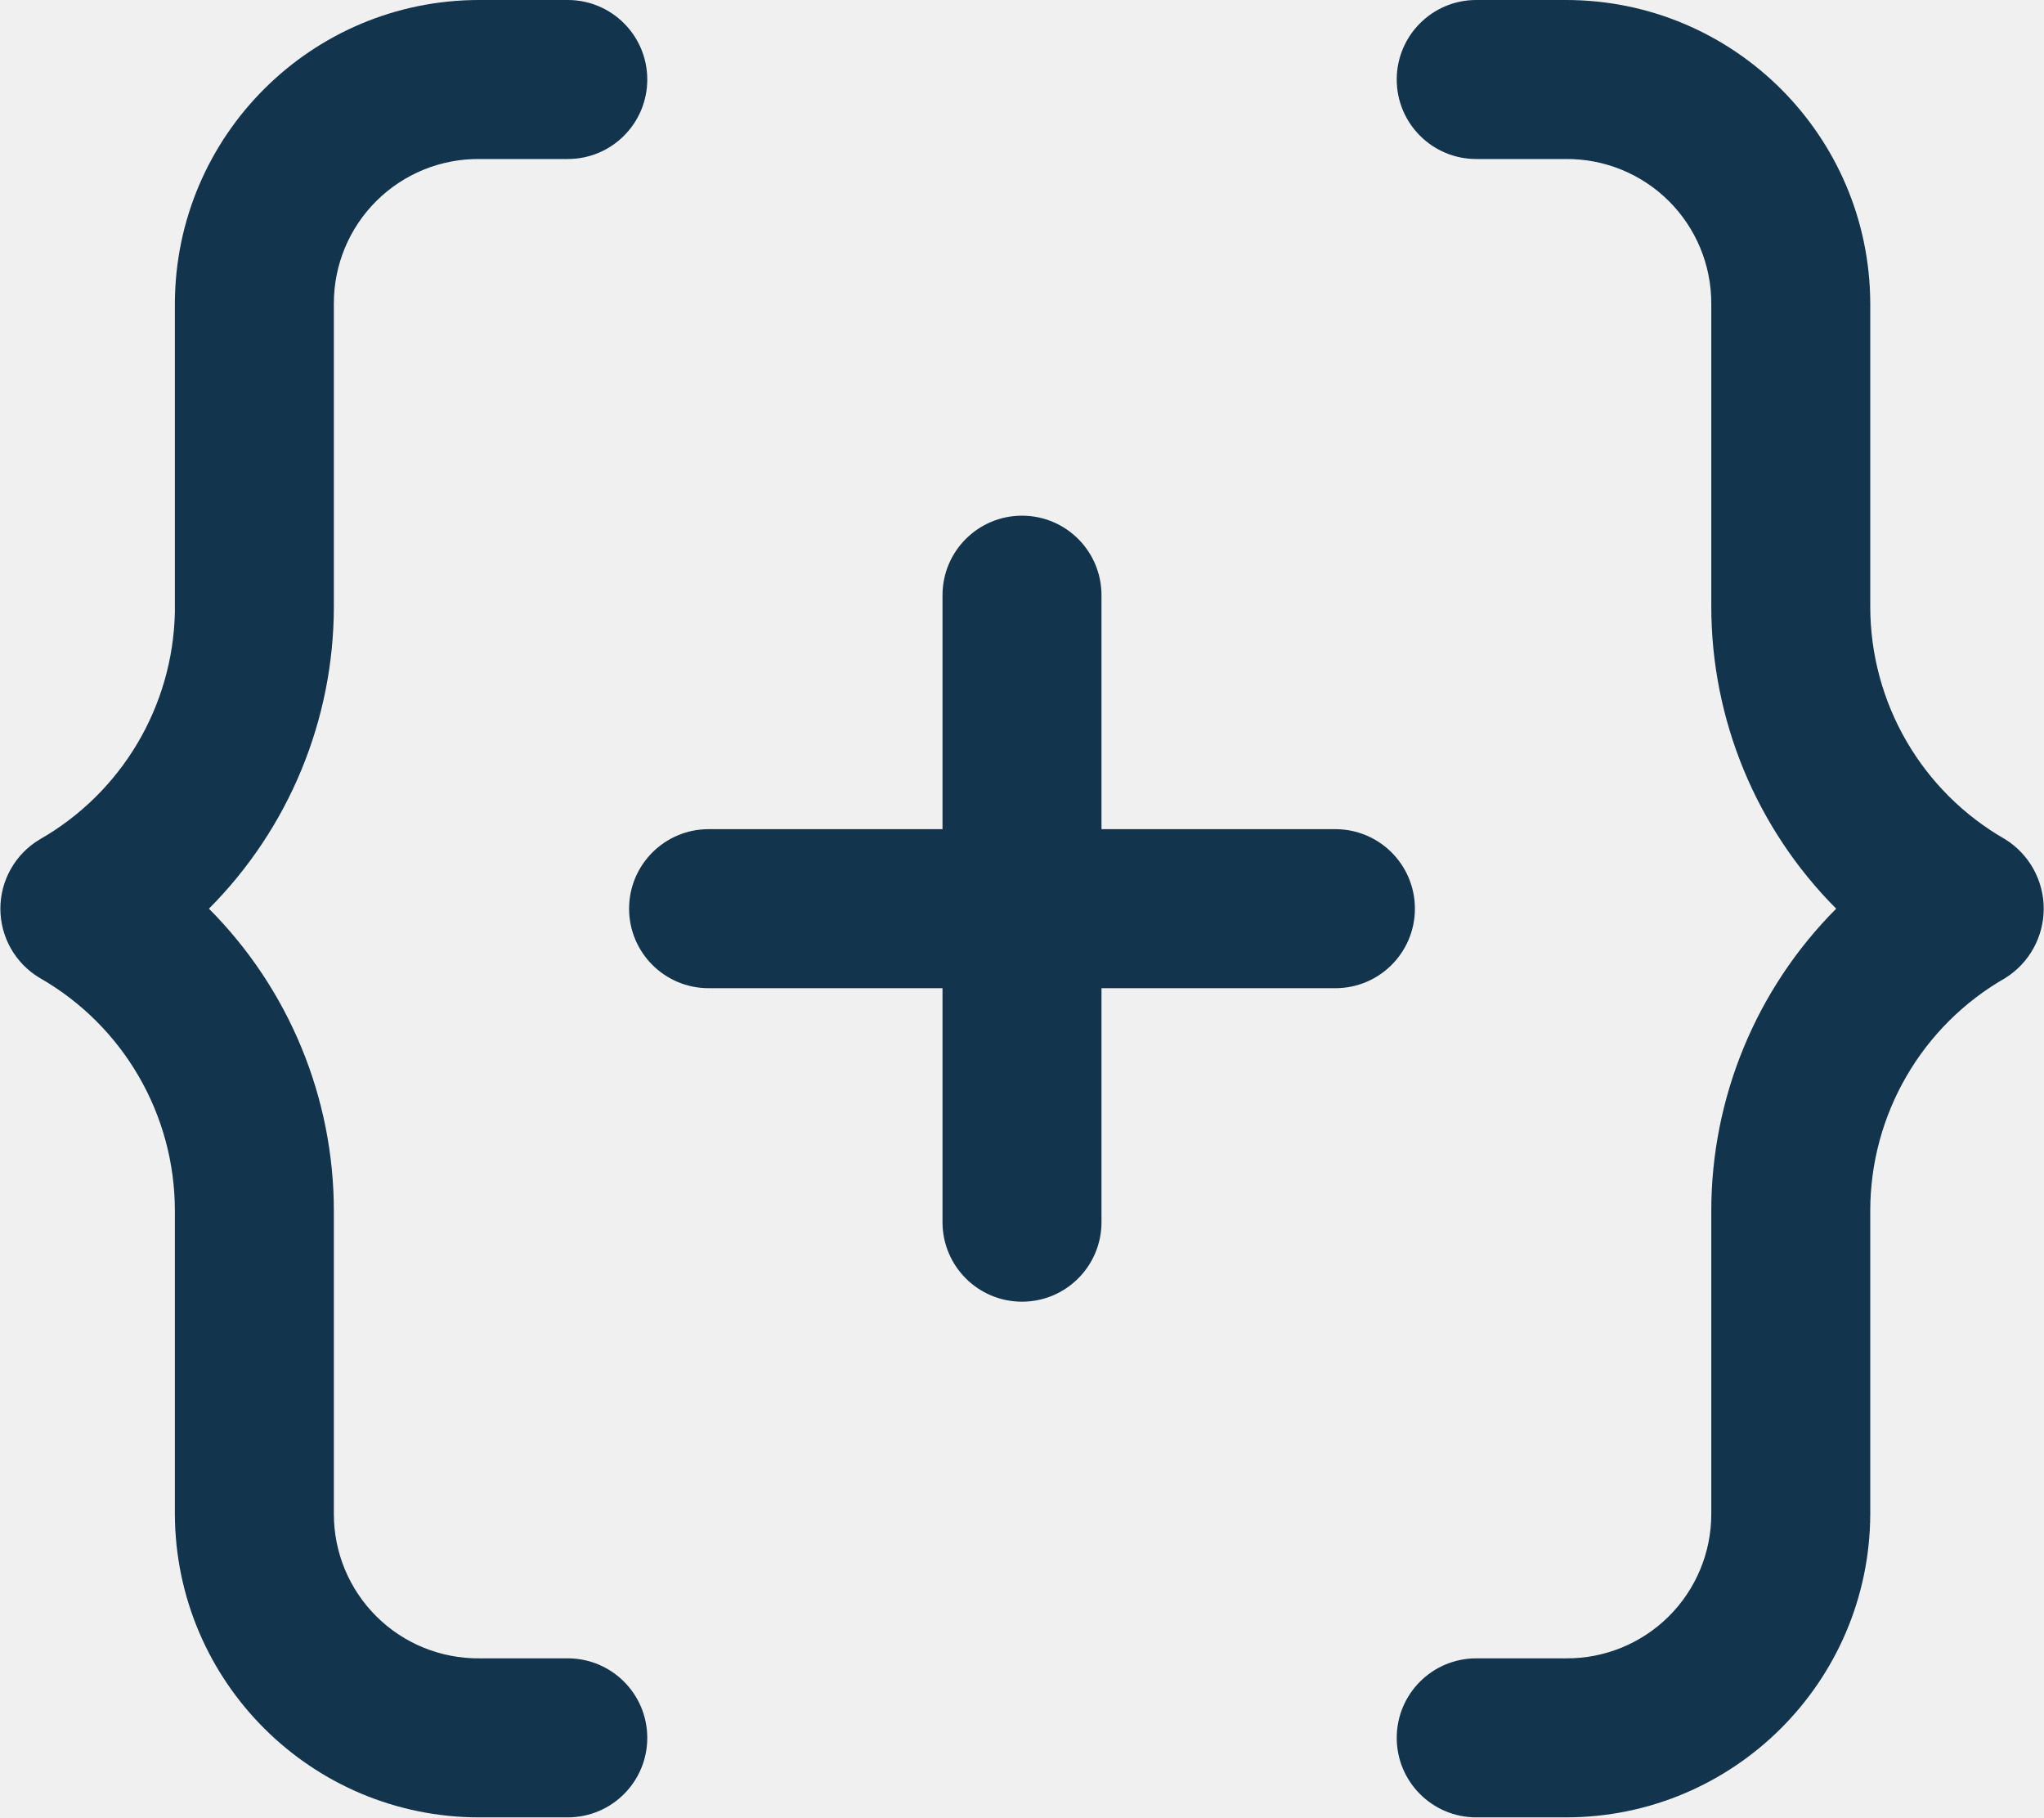
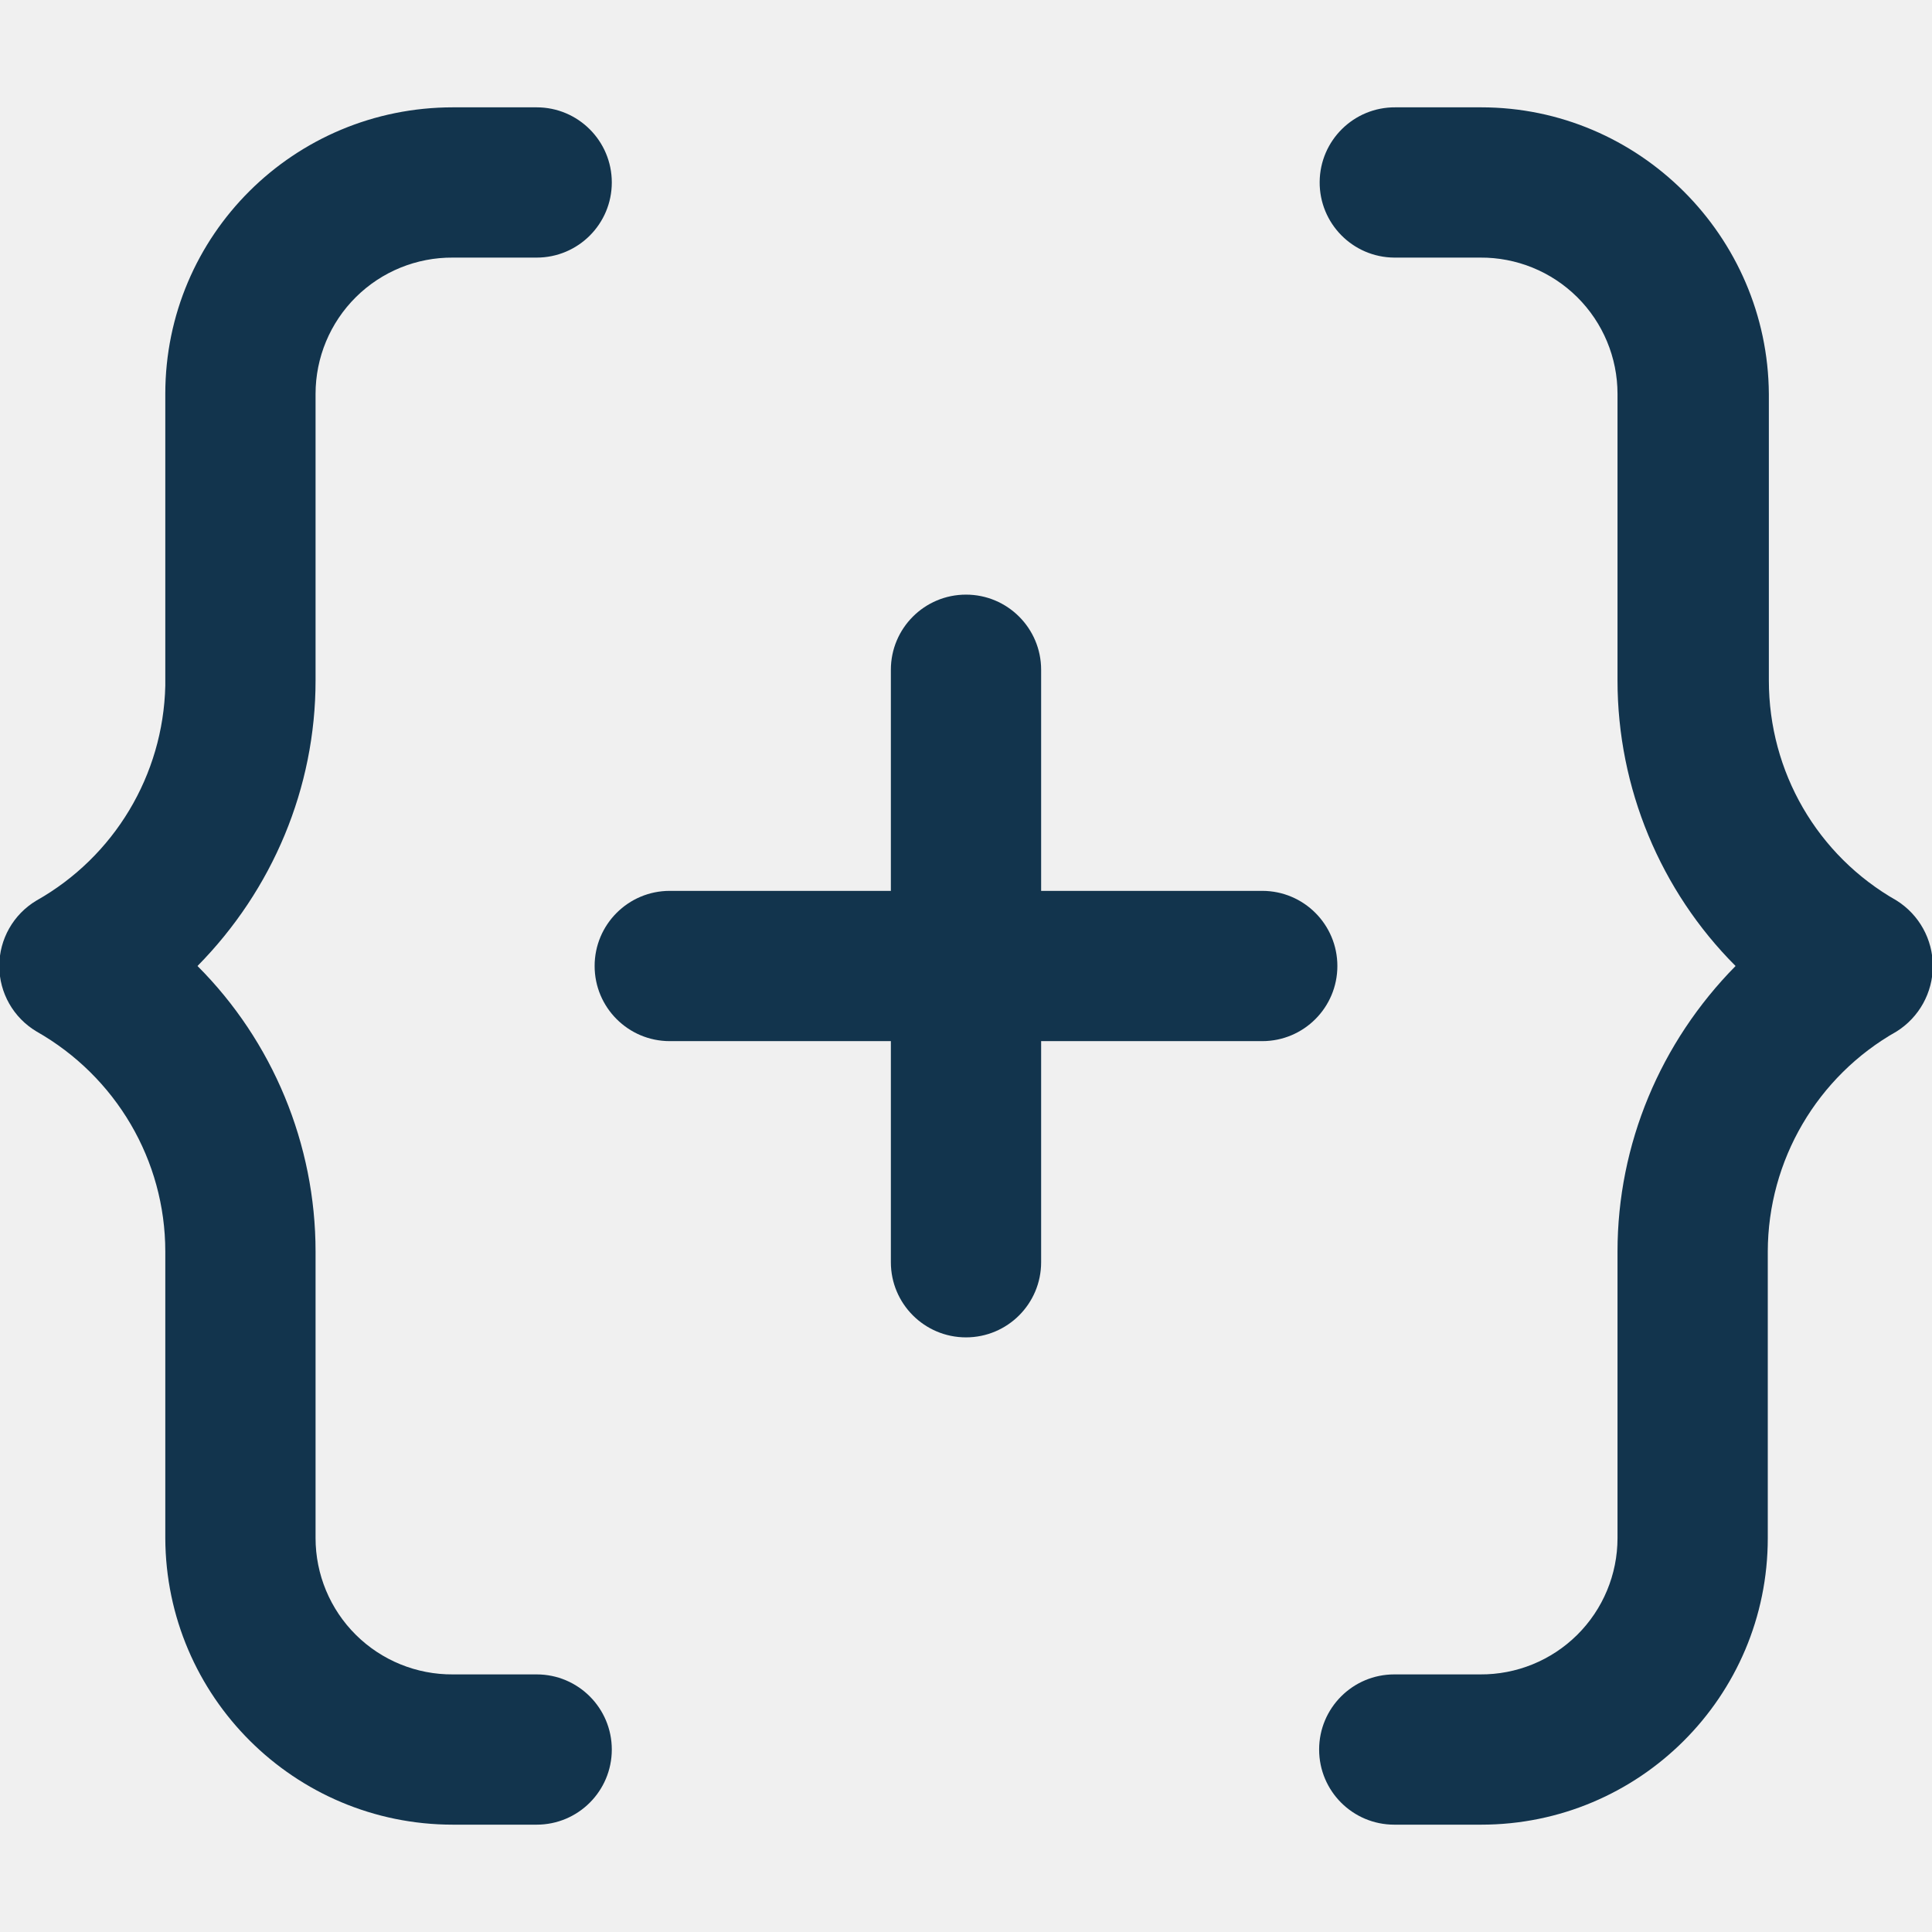
- <svg xmlns="http://www.w3.org/2000/svg" width="18" height="16" fill="none">
-   <g fill="#12344D" fill-rule="evenodd" clip-path="url(#add-code __a)" clip-rule="evenodd">
-     <path d="M5 16h-.78a2.68 2.68 0 01-2.68-2.67v-2.67A2.36 2.36 0 00.35 8.61a.71.71 0 010-1.22 2.36 2.36 0 001.19-2V2.67A2.68 2.68 0 014.22 0H5a.7.7 0 110 1.4h-.78a1.27 1.27 0 00-1.28 1.27v2.67A3.77 3.77 0 011.84 8a3.77 3.77 0 011.1 2.66v2.67a1.27 1.27 0 001.28 1.27H5A.7.7 0 115 16zm8.79 0H13a.7.7 0 110-1.4h.79a1.27 1.27 0 001.28-1.27v-2.67A3.77 3.77 0 0116.17 8a3.77 3.77 0 01-1.1-2.66V2.67a1.27 1.27 0 00-1.28-1.27H13A.7.7 0 1113 0h.79a2.68 2.68 0 012.68 2.67v2.67c0 .847.453 1.63 1.19 2.05a.72.72 0 010 1.22 2.36 2.36 0 00-1.19 2.05v2.67A2.68 2.68 0 0113.79 16z" />
-     <path d="M11.76 7.3H9.7V5.24a.7.7 0 10-1.4 0V7.3H6.24a.7.7 0 000 1.4H8.3v2.06a.7.7 0 101.4 0V8.7h2.06a.7.7 0 100-1.4z" />
-   </g>
-   <defs>
-     <clipPath id="add-code __a">
-       <path fill="#fff" d="M0 0h18v16H0z" />
-     </clipPath>
-   </defs>
+ <svg xmlns="http://www.w3.org/2000/svg" width="18" height="18" fill="none" viewBox="0 0 18 18">
+   <path fill="#12344D" fill-rule="evenodd" d="M5 17h-.78a2.68 2.68 0 01-2.68-2.67v-2.67c0-.85-.46-1.63-1.2-2.05a.71.71 0 010-1.22 2.36 2.36 0 001.2-2V3.67C1.54 2.19 2.74 1 4.22 1H5a.7.7 0 110 1.4h-.78a1.27 1.27 0 00-1.28 1.27v2.67c0 1-.4 1.95-1.1 2.66.7.7 1.1 1.66 1.1 2.66v2.67a1.27 1.27 0 001.28 1.27H5A.7.7 0 115 17zm8.79 0h-.8a.7.7 0 110-1.4h.8a1.27 1.27 0 001.28-1.27v-2.67c0-1 .4-1.95 1.1-2.66-.7-.7-1.1-1.66-1.1-2.66V3.67a1.27 1.27 0 00-1.28-1.27h-.8A.7.7 0 1113 1h.8c1.47 0 2.67 1.2 2.68 2.67v2.67c0 .85.45 1.63 1.19 2.05a.72.72 0 010 1.22 2.36 2.36 0 00-1.2 2.05v2.67c0 1.48-1.2 2.67-2.67 2.67z" clip-rule="evenodd" />
+   <path fill="#12344D" fill-rule="evenodd" d="M11.76 8.3H9.7V6.24a.7.7 0 10-1.4 0V8.3H6.24a.7.7 0 000 1.4H8.3v2.06a.7.7 0 101.4 0V9.7h2.06a.7.7 0 100-1.4z" clip-rule="evenodd" />
</svg>
